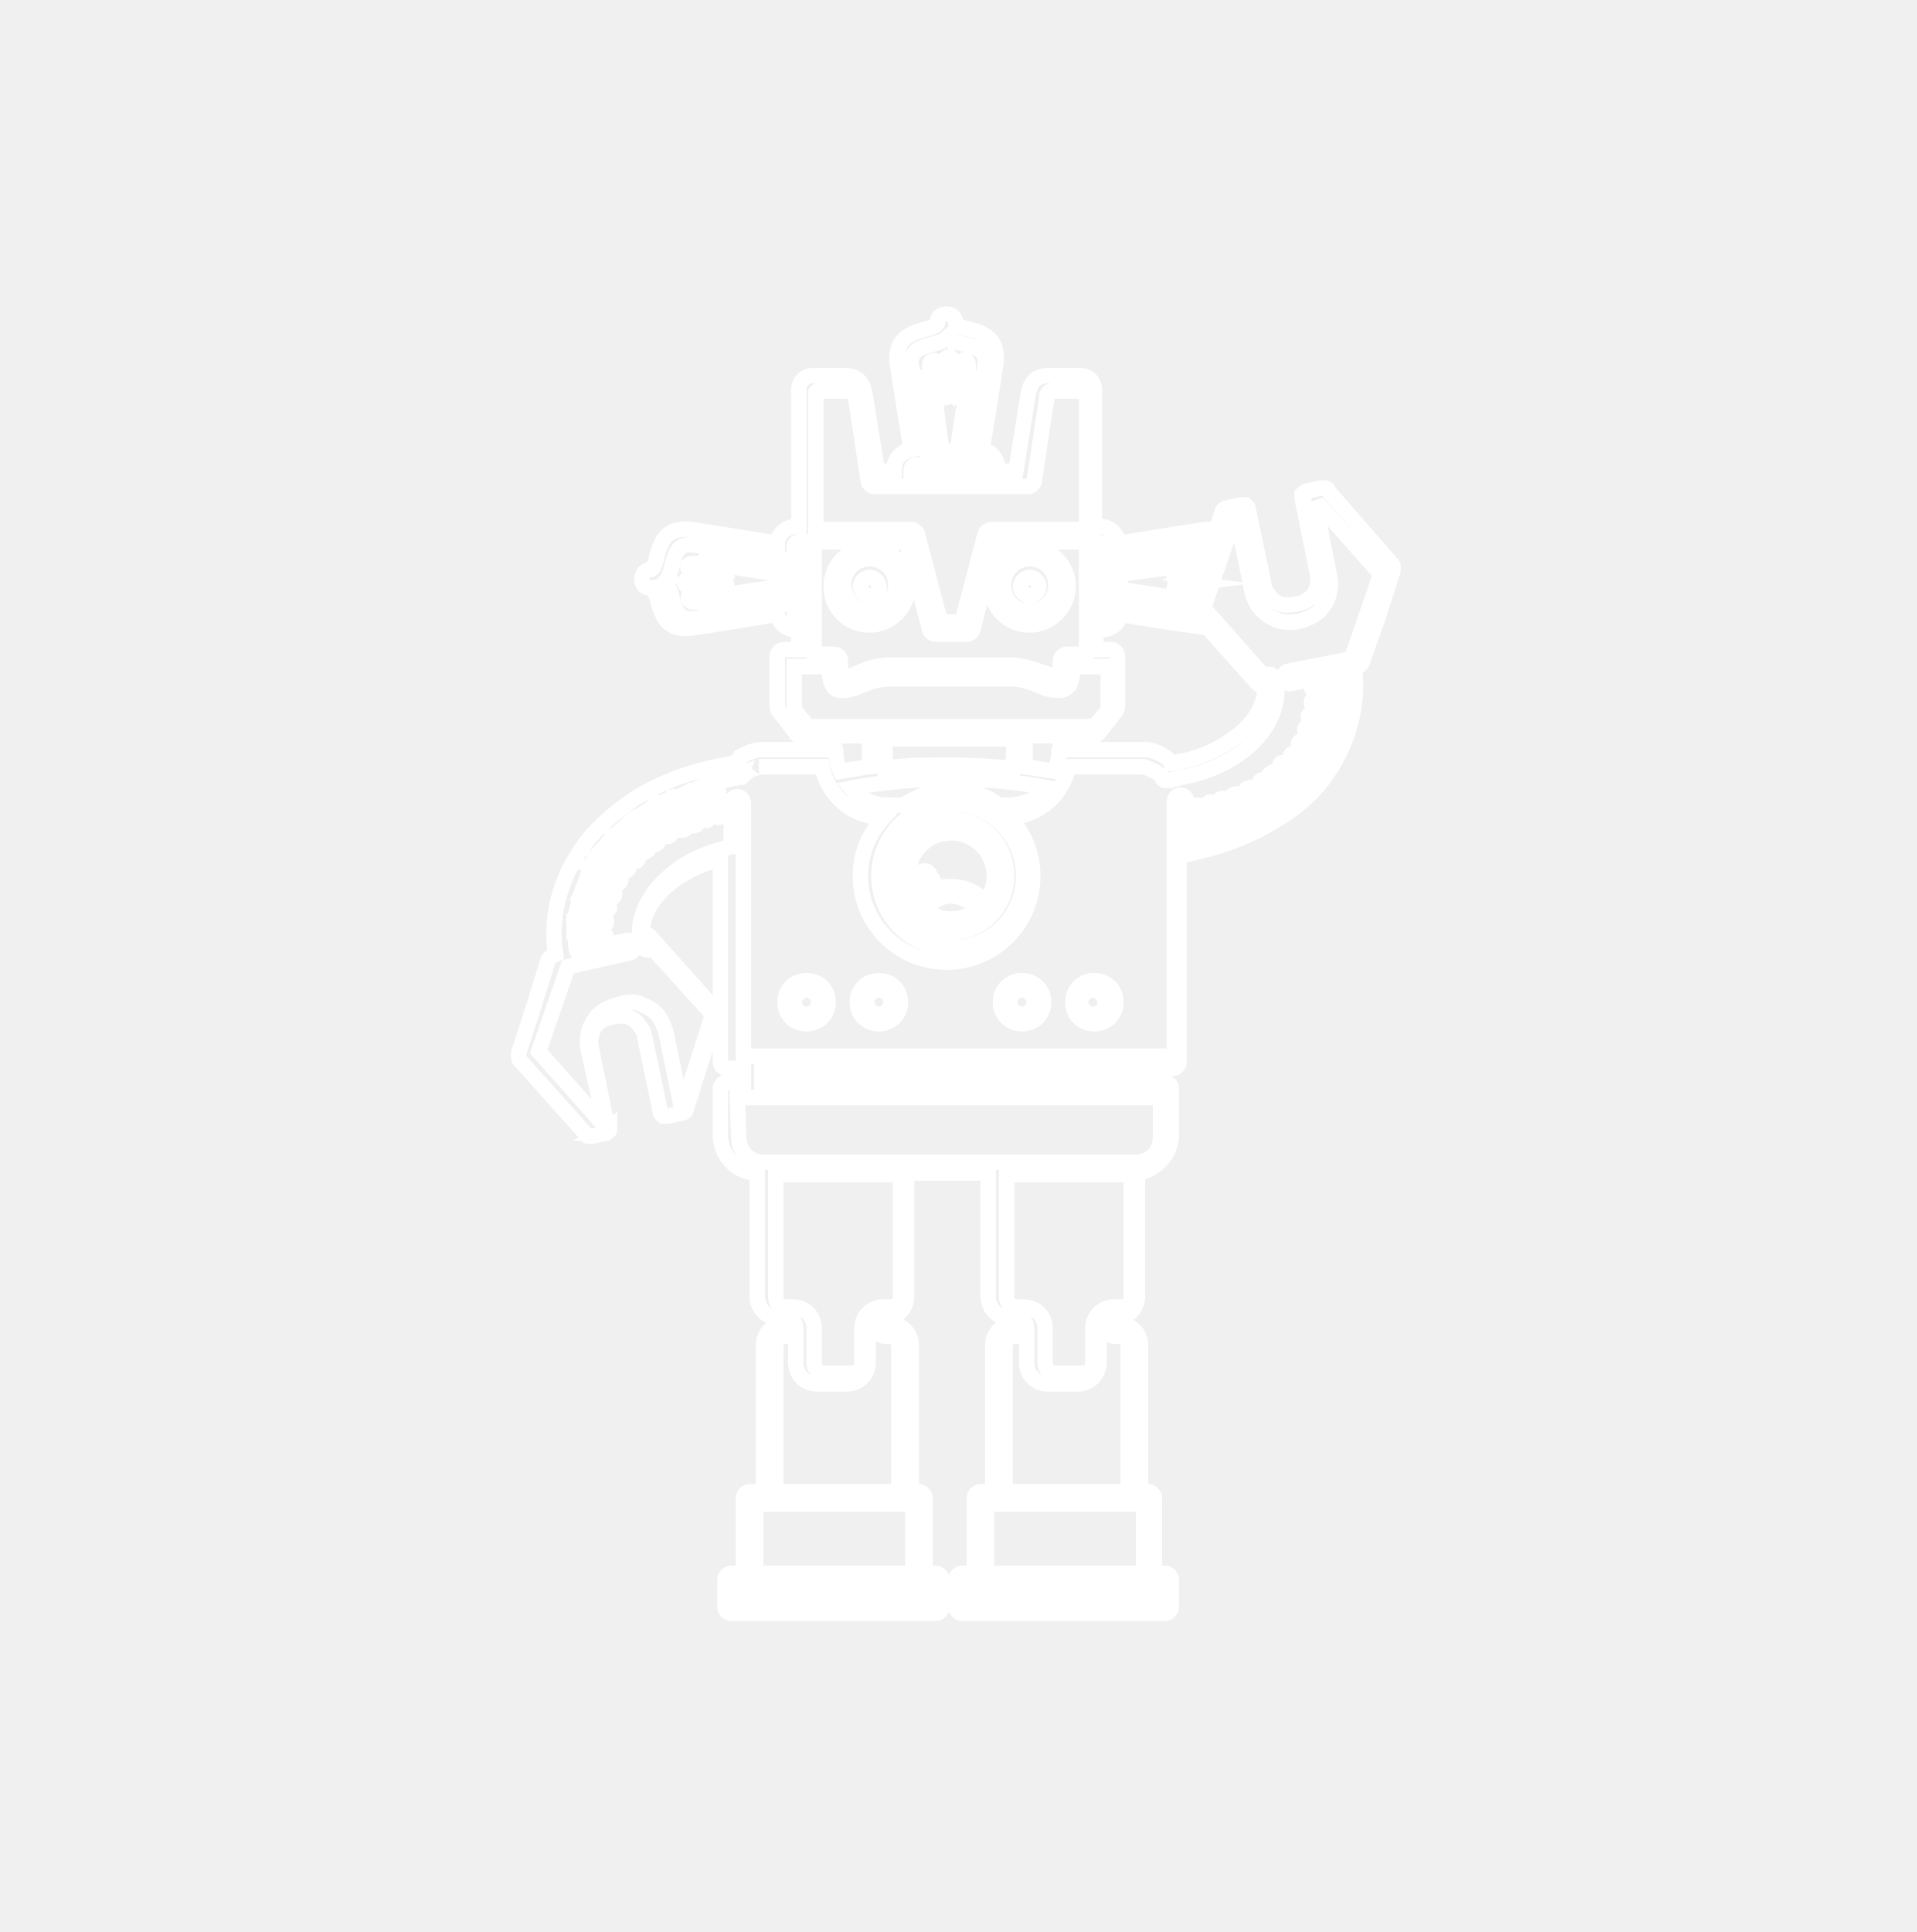
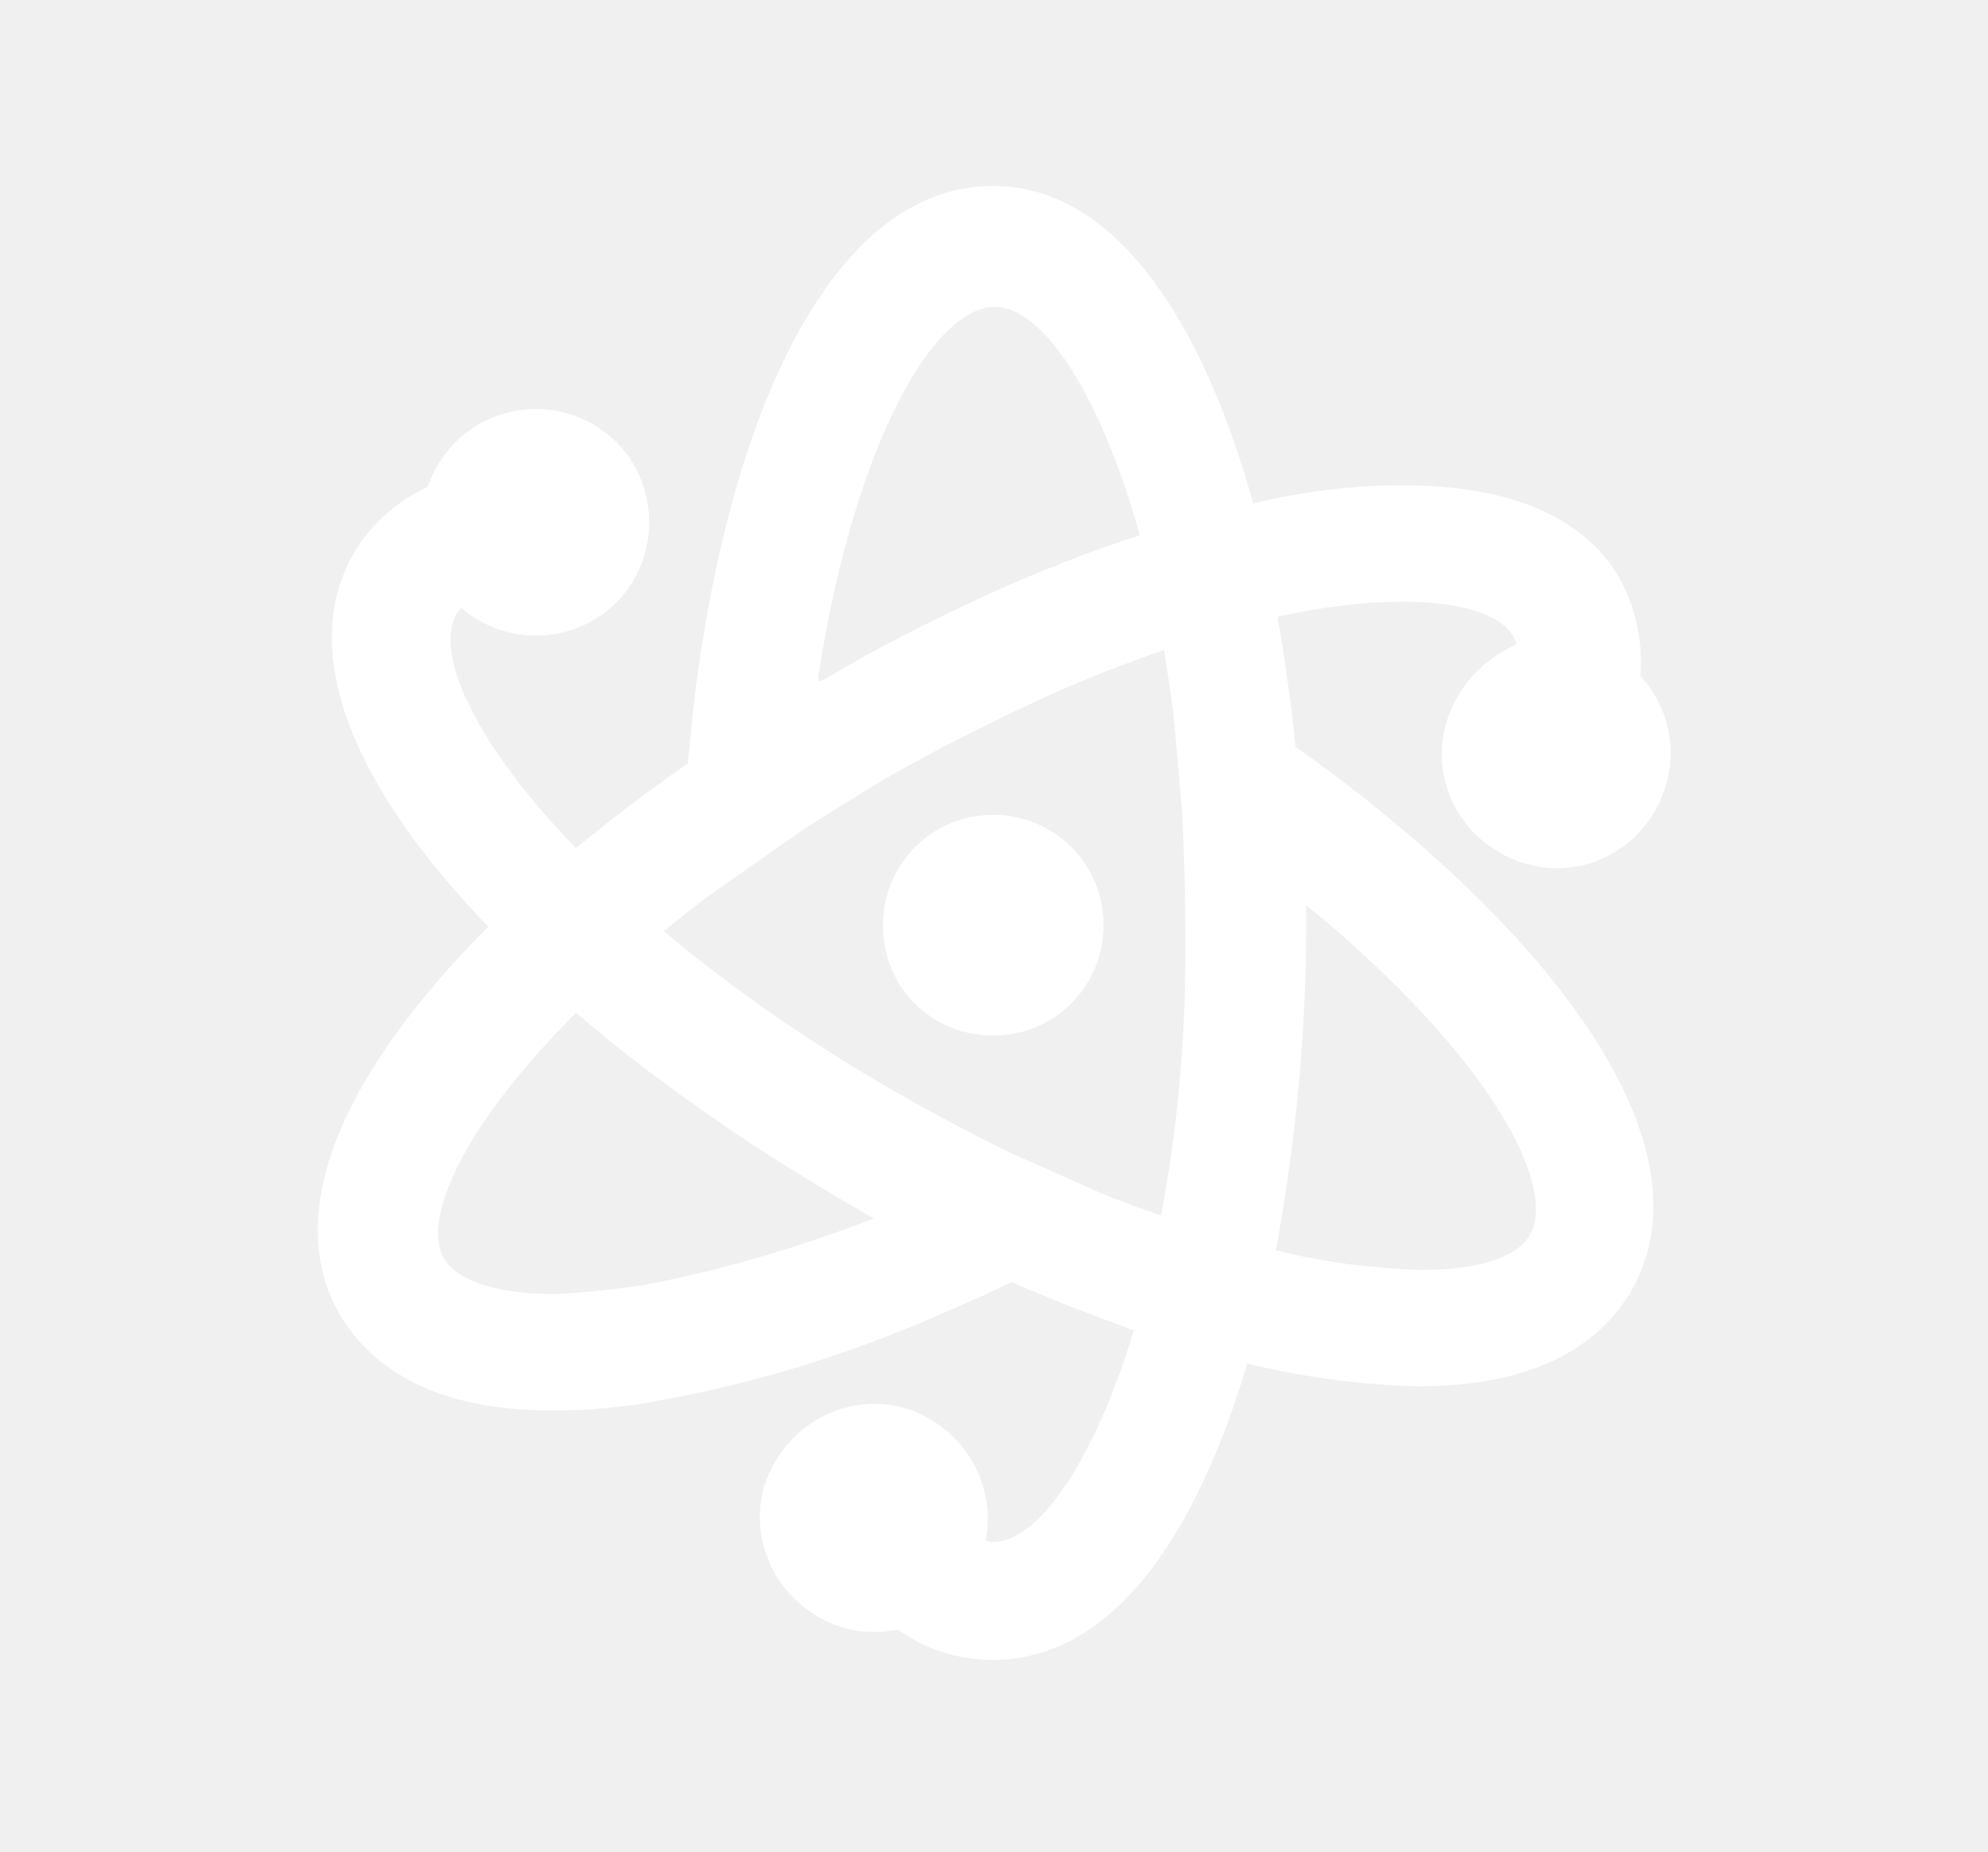
- <svg xmlns="http://www.w3.org/2000/svg" version="1.1" id="Layer_1" x="0px" y="0px" viewBox="-453.5 205.3 124.5 125.5" style="enable-background:new -453.5 205.3 124.5 125.5;" xml:space="preserve">
+ <svg xmlns="http://www.w3.org/2000/svg" version="1.1" id="Layer_1" x="0px" y="0px" viewBox="-443 207.3 131.5 122.5" style="enable-background:new -443 207.3 131.5 122.5;" xml:space="preserve">
  <style type="text/css">
- 	.st0{fill:none;stroke:#FFFFFF;stroke-miterlimit:10;}
+ 	.st0{fill:#FFFFFF;}
</style>
-   <path class="st0" d="M-404.7,255.3c-0.1,0-0.1,0.1-0.2,0.1c-0.1,0.1-0.2,0.2-0.3,0.3c-0.1,0.1-0.1,0.1-0.2,0.1c0,0-0.1,0-0.1,0  c-0.5,0.1-1,0.2-1.5,0.3c0,0.1,0.1,0.1,0.1,0.2l0.3,1.7c0,0.2,0,0.4-0.2,0.4c-0.2,0-0.3-0.1-0.3-0.3l-0.3-1.7c0-0.1,0-0.2,0-0.2  c-0.2,0.1-0.4,0.1-0.6,0.2c0,0,0,0.1,0.1,0.2l0.4,1.6c0.1,0.2,0,0.4-0.1,0.4c-0.2,0-0.3,0-0.3-0.3l-0.4-1.6c0-0.1,0-0.1,0-0.1  c-0.2,0.1-0.3,0.1-0.5,0.2c0,0,0,0.1,0.1,0.1l0.5,1.6c0.1,0.2,0,0.4-0.1,0.4c-0.2,0.1-0.3,0-0.3-0.3l-0.5-1.6c0,0,0-0.1,0-0.1  c-0.2,0.1-0.4,0.2-0.6,0.2c0,0,0,0.1,0,0.1l0.7,1.6c0.1,0.2,0.1,0.4-0.1,0.4c-0.2,0.1-0.3,0-0.4-0.2l-0.7-1.6c0,0,0-0.1,0-0.1  c-0.2,0.1-0.4,0.2-0.6,0.3c0,0,0,0,0,0.1l0.8,1.5c0.1,0.2,0.1,0.4,0,0.4c-0.2,0.1-0.3,0-0.4-0.2l-0.8-1.5c0,0,0,0,0-0.1  c-0.1,0.1-0.2,0.1-0.3,0.2c-0.1,0.1-0.2,0.1-0.3,0.2l0,0.1l1,1.4c0.1,0.2,0.1,0.3,0,0.4c-0.1,0.1-0.3,0-0.4-0.2l-1-1.4  c0,0,0,0,0-0.1c-0.2,0.1-0.3,0.2-0.5,0.4c0,0,0,0,0.1,0.1l1.1,1.3c0.2,0.2,0.2,0.3,0,0.4c-0.1,0.1-0.3,0.1-0.4-0.1l-1.1-1.3  c0,0,0,0,0-0.1c-0.2,0.1-0.3,0.3-0.5,0.4c0,0,0,0,0.1,0.1l1.2,1.2c0.2,0.2,0.2,0.3,0.1,0.4c-0.1,0.1-0.3,0.1-0.4-0.1l-1.2-1.2  c0,0,0,0-0.1-0.1c-0.2,0.2-0.3,0.4-0.5,0.6c0,0,0,0,0.1,0l1.4,1c0.2,0.1,0.2,0.3,0.1,0.4c-0.1,0.1-0.2,0.1-0.4,0l-1.4-1  c0,0,0,0-0.1,0l-0.1,0.1c-0.1,0.1-0.2,0.3-0.3,0.4l0.1,0l1.5,0.9c0.2,0.1,0.3,0.2,0.2,0.4c-0.1,0.1-0.2,0.2-0.4,0l-1.4-0.9l-0.1,0  c-0.1,0.2-0.2,0.4-0.3,0.7l0,0l1.6,0.7c0.2,0.1,0.3,0.2,0.2,0.4c-0.1,0.2-0.2,0.2-0.4,0.1l-1.6-0.7l0,0c-0.1,0.2-0.1,0.4-0.2,0.6  l1.6,0.5c0.2,0.1,0.3,0.2,0.3,0.3c-0.1,0.2-0.2,0.2-0.4,0.1l-1.6-0.5c-0.1,0.3-0.1,0.5-0.2,0.8l1.7,0.2c0.2,0,0.3,0.1,0.3,0.3  c0,0.2-0.2,0.2-0.4,0.2l-1.7-0.2c0,0.2,0,0.5,0,0.7l1.7,0c0.2,0,0.4,0.1,0.4,0.3c0,0.2-0.1,0.2-0.4,0.2l-1.6,0c0,0.2,0,0.5,0.1,0.7  l3.2-0.7c0.5-0.1,0.7,0.7,0.2,0.8l-4,0.9l-0.9,2.6l-1,2.9l3.9,4.4l0.3-0.1l-1-4.5c-0.1-0.5,0-1.1,0.2-1.5c0.2-0.4,0.5-0.8,0.9-1  c0.5-0.3,1.3-0.5,1.8-0.5c0.3,0,0.5,0.1,0.7,0.2c0.5,0.2,0.9,0.5,1.1,0.9c0.3,0.5,0.4,1,0.5,1.5l0.8,3.9l0.3-0.1l1.8-5.6l-3.9-4.3  l-0.3,0.1c-0.1,0-0.2,0-0.3-0.1c-0.1-0.1-0.2-0.1-0.2-0.3c-0.3-1.7,0.6-3.3,1.9-4.4c1-0.9,2.3-1.5,4-1.9v-2.8c0-0.6,0.8-0.6,0.8,0  l0,16.4h28l0-16.5c0-0.6,0.8-0.6,0.8,0v2.7c0.3,0,0.6-0.1,0.9-0.2c0-0.1-0.1-0.1-0.1-0.2l-0.3-1.7c0-0.2,0-0.4,0.2-0.4  c0.2,0,0.3,0.1,0.3,0.3l0.3,1.7c0,0.1,0,0.2,0,0.2c0.2-0.1,0.4-0.1,0.6-0.2c0,0,0-0.1-0.1-0.2l-0.4-1.6c-0.1-0.2,0-0.4,0.1-0.4  c0.2,0,0.3,0.1,0.3,0.3l0.4,1.6c0,0.1,0,0.1,0,0.2c0.2-0.1,0.3-0.1,0.5-0.2c0,0,0-0.1-0.1-0.1l-0.5-1.6c-0.1-0.2,0-0.4,0.1-0.4  c0.2-0.1,0.3,0,0.3,0.3l0.5,1.6c0,0,0,0.1,0,0.1c0.2-0.1,0.4-0.2,0.6-0.2c0,0,0-0.1,0-0.1l-0.6-1.6c-0.1-0.2-0.1-0.4,0.1-0.4  c0.2-0.1,0.3,0,0.4,0.2l0.6,1.6c0,0,0,0.1,0,0.1c0.2-0.1,0.4-0.2,0.6-0.3c0,0,0,0,0-0.1l-0.8-1.5c-0.1-0.2-0.1-0.4,0.1-0.4  c0.1-0.1,0.3,0,0.4,0.2l0.8,1.5c0,0,0,0,0,0.1c0.1-0.1,0.2-0.1,0.3-0.2c0.1-0.1,0.2-0.1,0.3-0.2l0-0.1l-1-1.4  c-0.1-0.2-0.1-0.3,0-0.4c0.1-0.1,0.3,0,0.4,0.2l1,1.4c0,0,0,0,0,0.1c0.2-0.1,0.3-0.2,0.5-0.4c0,0,0,0-0.1-0.1l-1.1-1.3  c-0.2-0.2-0.2-0.3,0-0.4c0.1-0.1,0.3-0.1,0.4,0.1l1.1,1.3c0,0,0,0,0,0.1c0.2-0.1,0.3-0.3,0.5-0.4c0,0,0,0-0.1-0.1l-1.2-1.2  c-0.2-0.2-0.2-0.3-0.1-0.4c0.1-0.1,0.3-0.1,0.4,0.1l1.2,1.2c0,0,0,0,0.1,0.1c0.2-0.2,0.3-0.4,0.5-0.6c0,0,0,0-0.1,0l-1.3-1  c-0.2-0.1-0.2-0.3-0.1-0.4c0.1-0.1,0.2-0.1,0.4,0l1.3,1c0,0,0,0,0.1,0l0.1-0.1c0.1-0.1,0.2-0.3,0.3-0.4l-0.1,0l-1.4-0.9  c-0.2-0.1-0.3-0.3-0.2-0.4c0.1-0.1,0.2-0.1,0.4,0l1.4,0.9l0,0c0.1-0.2,0.2-0.4,0.3-0.7l0,0l-1.5-0.7c-0.2-0.1-0.3-0.2-0.2-0.4  c0.1-0.2,0.2-0.2,0.4-0.1l1.5,0.7l0,0c0.1-0.2,0.2-0.4,0.2-0.6l-1.6-0.5c-0.2-0.1-0.3-0.2-0.3-0.3c0.1-0.2,0.2-0.2,0.4-0.1l1.6,0.5  c0.1-0.3,0.1-0.5,0.2-0.8l-1.7-0.2c-0.2,0-0.3-0.1-0.3-0.3c0-0.2,0.2-0.2,0.4-0.2l1.6,0.2c0-0.2,0-0.5,0-0.7l-1.6,0  c-0.2,0-0.4-0.1-0.4-0.3c0-0.2,0.1-0.2,0.4-0.2l1.6,0c0-0.2,0-0.5-0.1-0.7l-3.2,0.7c-0.5,0.1-0.7-0.7-0.2-0.8l4.1-0.8l0.9-2.6l1-2.9  l-3.9-4.4l-0.3,0.1l0.9,4.5c0.1,0.5,0,1.1-0.2,1.5c-0.2,0.4-0.5,0.8-0.9,1c-0.5,0.3-1.3,0.5-1.8,0.4c-0.3,0-0.5-0.1-0.7-0.2  c-0.5-0.2-0.8-0.5-1.1-0.9c-0.3-0.5-0.4-1-0.5-1.6l-0.8-3.9l-0.3,0.1l-1.9,5.6l3.9,4.4l0.3-0.1c0.1,0,0.2,0,0.3,0.1  c0.1,0.1,0.2,0.2,0.2,0.3c0.3,1.7-0.6,3.3-1.9,4.4c-1.1,0.9-2.5,1.6-4.3,1.9l-0.3,0.1c-0.1,0-0.3,0-0.4,0.1c-0.1,0-0.2,0-0.3,0  c-0.1,0-0.2-0.1-0.2-0.2c-0.1-0.2-0.3-0.3-0.5-0.4c-0.2-0.1-0.4-0.2-0.7-0.3l-4.9,0c-0.3,1.8-1.9,3.2-3.8,3.3c0.9,1,1.5,2.3,1.5,3.8  c0,3.1-2.5,5.6-5.6,5.6c-3.1,0-5.6-2.5-5.6-5.6c0-1.5,0.6-2.8,1.5-3.8c-2,0-3.6-1.4-4-3.3l-4.1,0  C-404.1,255.1-404.4,255.2-404.7,255.3z M-368.6,237.7c0.1-0.1,0.2-0.2,0.3-0.2C-368.4,237.5-368.5,237.6-368.6,237.7z   M-414.1,278.9l-0.9,0.2c-0.1,0-0.2,0-0.3,0c-0.1,0-0.2-0.1-0.2-0.2l-4.2-4.7c-0.1-0.1-0.1-0.1-0.1-0.2c0-0.1,0-0.2,0-0.3l1-3.1  l0.9-2.9c0-0.1,0.1-0.2,0.3-0.3l0.2-0.1c-0.4-2.4,0.3-4.9,1.7-6.9c0.9-1.3,2.1-2.3,3.4-3.2c1.9-1.2,4.2-2,6.5-2.3  c0.1-0.1,0.2-0.2,0.3-0.3c0.1-0.1,0.2-0.1,0.2-0.2c0.4-0.2,0.8-0.4,1.3-0.4l4,0c0.1-0.4,0.8-0.4,0.8,0.1c0,0.5,0.1,0.9,0.3,1.3  c0.6-0.1,1.3-0.2,1.9-0.3v-2l-4.5,0c-0.2,0-0.3-0.1-0.3-0.2l-1.1-1.4c-0.1-0.1-0.1-0.2-0.1-0.3v-3.3c0-0.2,0.2-0.4,0.4-0.4h1v-1.3  l-0.2,0c-0.6,0-1.1-0.4-1.2-1c-1.1,0.2-4.2,0.7-5.6,0.9c-2.4,0.3-1.9-2.3-2.6-2.6c-0.4,0-0.6-0.2-0.6-0.6c0-0.4,0.3-0.6,0.6-0.6  c0.6-0.3,0.1-2.9,2.6-2.6c1.4,0.2,4.5,0.7,5.6,0.9c0-0.6,0.6-1.1,1.2-1.1h0.2l0-8.9c0-0.5,0.4-0.9,0.9-0.9h2.1  c0.9,0,1.2,0.6,1.3,1.2l0.8,5h1.1v-0.2c0-0.6,0.5-1.1,1.1-1.2c-0.2-1.1-0.7-4.2-0.9-5.6c-0.3-2.4,2.3-2,2.6-2.6  c0-0.4,0.2-0.6,0.6-0.6c0.4,0,0.6,0.3,0.6,0.6c0.3,0.6,2.9,0.1,2.6,2.6c-0.2,1.4-0.7,4.5-0.9,5.6c0.6,0.1,1,0.6,1,1.2l0,0.2h1.2  l0.8-5c0.1-0.5,0.3-1.2,1.3-1.2h2.1c0.5,0,0.9,0.4,0.9,0.9l0,8.9h0.4c0.6,0,1.1,0.5,1.2,1.1c1.1-0.2,4.2-0.7,5.6-0.9  c0.1,0,0.2,0,0.3,0l-0.3,0.9c-1.5,0.2-4.6,0.7-5.6,0.9v0.5c1.6-0.3,3.6-0.6,4.6-0.7c0.2,0,0.3,0.1,0.3,0.2v0.2h0.4l-0.2,0.7  l-0.2,0.1l0.2,0l-0.6,1.9c0,0,0,0.1,0,0.1c-1.1-0.2-2.8-0.4-4.3-0.7v0.5c0.7,0.1,2.7,0.4,4.3,0.7c0.1,0.1,0.1,0.3,0.2,0.4l0.5,0.6  c-1.5-0.2-4.1-0.6-5.1-0.8c-0.1,0.6-0.6,1-1.2,1l-0.4,0l0,1.3h1c0.2,0,0.4,0.2,0.4,0.4v3.3c0,0.1-0.1,0.2-0.1,0.3l-1.1,1.4  c0,0-0.2,0.2-0.3,0.2h-4.5v2c0.7,0.1,1.3,0.2,1.9,0.3c0.2-0.4,0.3-0.9,0.3-1.3c0-0.5,0.7-0.6,0.8-0.1c2.9,0,4.9,0,4.9,0l0.1,0  c0.4,0.1,0.7,0.2,1,0.4c0.2,0.1,0.4,0.3,0.5,0.5l0.1,0l0.3-0.1c1.7-0.3,3-1,4-1.8c1-0.8,1.7-1.9,1.7-3.2l-0.1,0  c-0.1,0-0.3,0-0.4-0.1l-4.2-4.7c-0.1-0.1-0.1-0.1-0.1-0.2c0-0.1,0-0.2,0-0.3l2-5.9c0-0.1,0.1-0.3,0.3-0.3l0.9-0.2c0.1,0,0.2,0,0.3,0  c0.1,0.1,0.2,0.1,0.2,0.3l0.9,4.3c0.1,0.4,0.1,0.9,0.4,1.2c0.2,0.3,0.4,0.5,0.7,0.6c0.2,0.1,0.3,0.1,0.5,0.1c0.4,0,1-0.1,1.3-0.3  c0.3-0.2,0.5-0.4,0.6-0.7c0.1-0.3,0.2-0.7,0.1-1l-1-4.9c0-0.1,0-0.2,0-0.3c0.1-0.1,0.1-0.1,0.3-0.2l0.9-0.2c0.1,0,0.2,0,0.3,0  c0.1,0,0.2,0.1,0.2,0.2l4.1,4.7c0.1,0.1,0.1,0.1,0.1,0.2c0,0.1,0,0.2,0,0.3l-1,3.1l-1,2.8c0,0.1-0.1,0.2-0.3,0.3l-0.2,0.1  c0.3,2.4-0.4,4.9-1.8,6.9c-0.9,1.3-2.1,2.3-3.5,3.1c-1.8,1.1-3.9,1.8-6.1,2.2l0,13.4c0,0.2-0.2,0.4-0.4,0.4h-1.4v0.9h0.9  c0.2,0,0.4,0.2,0.4,0.4v3c0,1.3-1,2.3-2.2,2.5v8c0,0.8-0.6,1.4-1.4,1.4h-0.5c-0.3,0-0.6,0.3-0.6,0.6v2.3c0,0.8-0.6,1.4-1.4,1.4h-1.9  c-0.8,0-1.4-0.6-1.4-1.4v-2.3c0-0.3-0.3-0.6-0.6-0.6h-0.5c-0.8,0-1.4-0.6-1.4-1.4l0-8h-5.3v8c0,0.8-0.6,1.4-1.4,1.4h-0.5  c-0.3,0-0.6,0.3-0.6,0.6v2.3c0,0.8-0.6,1.4-1.4,1.4h-1.9c-0.8,0-1.4-0.6-1.4-1.4v-2.3c0-0.3-0.3-0.6-0.6-0.6h-0.5  c-0.8,0-1.4-0.6-1.4-1.4l0-8c-1.3,0-2.4-1.1-2.4-2.5v-3c0-0.2,0.2-0.4,0.4-0.4h1.1v-0.9h-1.1c-0.2,0-0.4-0.2-0.4-0.4l0-13.2  c-1.5,0.4-2.6,1-3.4,1.7c-1,0.8-1.7,2-1.7,3.2l0.1,0c0.1,0,0.3,0,0.4,0.1l4.2,4.7c0.1,0.1,0.1,0.1,0.1,0.2c0,0.1,0,0.2,0,0.3l-1.9,6  c0,0.1-0.1,0.3-0.3,0.3l-0.9,0.2c-0.1,0-0.2,0-0.3,0c-0.1-0.1-0.2-0.1-0.2-0.3l-0.9-4.3c-0.1-0.4-0.1-0.9-0.4-1.2  c-0.2-0.3-0.4-0.5-0.7-0.6c-0.2-0.1-0.3-0.1-0.5-0.1c-0.4,0-1,0.1-1.3,0.3c-0.3,0.2-0.5,0.4-0.6,0.7c-0.1,0.3-0.2,0.7-0.1,1l1,4.9  c0,0.1,0,0.2,0,0.3C-413.9,278.8-414,278.8-414.1,278.9z M-413.9,278.7c-0.1,0.1-0.2,0.2-0.3,0.2  C-414,278.8-413.9,278.8-413.9,278.7z M-404,274.9v0.9h2.4v-0.9H-404z M-400.8,274.9v0.9h2.4v-0.9H-400.8z M-397.6,274.9v0.9h2.4  v-0.9H-397.6z M-394.4,274.9v0.9h2.4v-0.9H-394.4z M-391.2,274.9v0.9h2.4v-0.9H-391.2z M-388,274.9v0.9h2.3v-0.9H-388z   M-384.8,274.9v0.9h2.4v-0.9H-384.8z M-381.6,274.9v0.9h2.3v-0.9H-381.6z M-388.1,281.6l0,8c0,0.3,0.3,0.6,0.6,0.6l0.5,0  c0.8,0,1.4,0.6,1.4,1.4v2.3c0,0.3,0.3,0.6,0.6,0.6h1.9c0.3,0,0.6-0.3,0.6-0.6v-2.3c0-0.8,0.6-1.4,1.4-1.4l0.5,0  c0.3,0,0.6-0.3,0.6-0.6v-8C-380.2,281.6-388.1,281.6-388.1,281.6z M-403.1,281.6l0,8c0,0.3,0.3,0.6,0.6,0.6l0.5,0  c0.8,0,1.4,0.6,1.4,1.4v2.3c0,0.3,0.3,0.6,0.6,0.6h1.9c0.3,0,0.6-0.3,0.6-0.6v-2.3c0-0.8,0.6-1.4,1.4-1.4l0.5,0  c0.3,0,0.6-0.3,0.6-0.6v-8C-395.1,281.6-403.1,281.6-403.1,281.6z M-405.5,279.2c0,0.9,0.7,1.6,1.6,1.6h24.2c0.9,0,1.6-0.7,1.6-1.6  v-2.6h-27.5L-405.5,279.2C-405.5,279.2-405.5,279.2-405.5,279.2z M-385.3,256.5c-2-0.4-4.1-0.6-6.4-0.6c-2.3,0-4.5,0.2-6.5,0.6  c0.6,0.7,1.4,1.1,2.4,1.1h1c0.9-0.6,2-1,3.1-1c1.2,0,2.3,0.4,3.1,1h0.8C-386.8,257.5-385.9,257.1-385.3,256.5z M-387,262.2  c0-2.6-2.1-4.7-4.7-4.7c-2.6,0-4.7,2.1-4.7,4.7c0,2.6,2.1,4.7,4.7,4.7C-389.1,266.9-387,264.8-387,262.2z M-389.3,236l0-0.2  c0-0.2-0.2-0.3-0.3-0.3h-4.4c-0.2,0-0.3,0.2-0.3,0.3v0.2H-389.3z M-393.3,234.6h0.5c-0.3-1.6-0.6-3.6-0.7-4.6c0-0.2,0.1-0.3,0.2-0.3  h0.2V229c0-0.3,0.4-0.4,0.5-0.1l0.3,0.9l0.2-1.1c0.1-0.3,0.4-0.3,0.5,0l0.2,1.1l0.3-0.9c0.1-0.3,0.5-0.3,0.5,0.1v0.8h0.2  c0.2,0,0.3,0.1,0.2,0.3c-0.2,1-0.5,3-0.7,4.6h0.5c0.2-1,0.7-4.3,0.9-5.7c0.2-1.5-1.7-1.1-2.4-1.8c-0.7,0.7-2.5,0.3-2.4,1.8  C-394,230.3-393.5,233.6-393.3,234.6z M-392.3,234.6h1c0.2-1.5,0.5-3.3,0.7-4.4h-0.2c0,0-0.1,0-0.1,0l-0.2,0.7  c-0.1,0.3-0.4,0.3-0.5,0l-0.1-0.8l-0.1,0.8c-0.1,0.3-0.4,0.3-0.5,0l-0.2-0.7c0,0-0.1,0-0.1,0h-0.2  C-392.8,231.3-392.5,233.1-392.3,234.6z M-380.7,242.6v1c1.5,0.2,3.3,0.5,4.4,0.7v-0.2c0,0,0-0.1,0-0.1l-0.7-0.2  c-0.3-0.1-0.3-0.4,0-0.5l0.8-0.1l-0.8-0.1c-0.3-0.1-0.3-0.4,0-0.5l0.7-0.2c0,0,0-0.1,0-0.1v-0.2  C-377.4,242.1-379.1,242.4-380.7,242.6z M-402.8,242.6c-1.5-0.2-3.3-0.5-4.4-0.7v0.2c0,0,0,0.1,0,0.1l0.7,0.2c0.3,0.1,0.3,0.4,0,0.5  l-0.8,0.1l0.8,0.1c0.3,0.1,0.3,0.4,0,0.5l-0.7,0.2c0,0,0,0.1,0,0.1v0.2c1.1-0.2,2.9-0.5,4.4-0.7V242.6z M-402.8,241.6  c-1-0.2-4.3-0.7-5.7-0.9c-1.5-0.2-1.1,1.7-1.8,2.4c0.7,0.7,0.3,2.5,1.8,2.4c1.4-0.2,4.7-0.7,5.7-0.9v-0.5c-1.6,0.3-3.6,0.6-4.6,0.7  c-0.2,0-0.3-0.1-0.3-0.2v-0.2h-0.8c-0.3,0-0.4-0.4-0.1-0.5l0.9-0.3l-1.1-0.2c-0.3-0.1-0.3-0.4,0-0.5l1.1-0.2l-0.9-0.3  c-0.3-0.1-0.3-0.5,0.1-0.5h0.8v-0.2c0-0.2,0.1-0.3,0.3-0.2c1,0.2,3,0.5,4.6,0.7V241.6z M-395.7,249.4c-0.5,0-1,0.1-1.5,0.3  c-0.5,0.2-1.4,0.6-1.9,0.4l0,0c-0.2-0.1-0.3-0.2-0.4-0.5c-0.1-0.2-0.1-0.5-0.1-0.8v-0.2h-2.3v2.8l0.9,1.1h18.6l0.9-1.1v-2.8h-2.3  v0.2c0,0.4-0.1,0.7-0.2,1l0,0c-0.1,0.1-0.2,0.2-0.4,0.3c-0.4,0.1-0.9,0-1.2-0.1c-0.7-0.3-1.4-0.6-2.2-0.6L-395.7,249.4L-395.7,249.4  z M-382.2,240.5l0,5.1l0.4,0c0.2,0,0.3-0.2,0.3-0.3v-4.4c0-0.2-0.2-0.3-0.3-0.3L-382.2,240.5L-382.2,240.5z M-401.4,245.6l0-5.1  h-0.2c-0.2,0-0.3,0.2-0.3,0.3v4.4c0,0.2,0.2,0.3,0.3,0.3L-401.4,245.6z M-400.6,240.5l0,7.3h1.3c0.2,0,0.4,0.2,0.4,0.4v0.6  c0,0.1,0,0.4,0.1,0.5c0.1,0.1,1.1-0.3,1.3-0.4c0.5-0.2,1.1-0.4,1.8-0.4h7.8c0.9,0,1.6,0.3,2.5,0.6c0.1,0,0.6,0.2,0.7,0.2  c0,0,0.1-0.2,0.1-0.5v-0.6c0-0.2,0.2-0.4,0.4-0.4h1.3l0-7.3h-5.9l-1.5,5.7c0,0.1-0.2,0.3-0.4,0.3h-2c-0.2,0-0.4-0.2-0.4-0.3  l-1.5-5.7H-400.6z M-396.7,236.9c-0.2,0-0.4-0.2-0.4-0.4l-0.8-5.3c-0.1-0.4-0.1-0.5-0.4-0.5h-2.1c0,0-0.1,0-0.1,0.1l0,8.9h6.2  c0.2,0,0.4,0.2,0.4,0.3l1.5,5.7h1.4l1.5-5.7c0-0.1,0.2-0.3,0.4-0.3h6.2l0-8.9c0,0,0-0.1-0.1-0.1h-2.1c-0.3,0-0.4,0.1-0.4,0.5  l-0.8,5.3c0,0.2-0.2,0.4-0.4,0.4H-396.7z M-387.6,253.3h-1.2l-6.1,0h-1.1v1.9c1.3-0.2,2.8-0.2,4.2-0.2c1.4,0,2.8,0.1,4.1,0.2  L-387.6,253.3L-387.6,253.3z M-388.9,262.2c0-1.6-1.3-2.8-2.8-2.8c-1.6,0-2.8,1.3-2.8,2.8c0,0.6,0.2,1.2,0.5,1.7  c0.2-0.2,0.4-0.4,0.7-0.6l-0.5-0.8c-0.3-0.5,0.5-0.9,0.7-0.4l0.5,0.9c0.3-0.1,0.6-0.1,0.9-0.1c0.9,0,1.8,0.4,2.3,1.1  C-389.1,263.3-388.9,262.8-388.9,262.2z M-393.4,264.4c0.5,0.4,1.1,0.6,1.7,0.6c0.6,0,1.2-0.2,1.7-0.6c-0.4-0.5-1-0.9-1.7-0.9  C-392.4,263.5-393,263.9-393.4,264.4z M-388.1,262.2c0,2-1.6,3.7-3.7,3.7c-2,0-3.7-1.6-3.7-3.7c0-2,1.6-3.7,3.7-3.7  C-389.7,258.5-388.1,260.1-388.1,262.2z M-381,270.4c0,0.8-0.6,1.4-1.4,1.4c-0.8,0-1.4-0.6-1.4-1.4c0-0.8,0.6-1.4,1.4-1.4  S-381,269.6-381,270.4z M-381.7,270.4c0-0.4-0.4-0.8-0.8-0.8c-0.4,0-0.8,0.4-0.8,0.8c0,0.4,0.4,0.8,0.8,0.8  C-382,271.2-381.7,270.8-381.7,270.4z M-400.3,270.4c0-0.4-0.4-0.8-0.8-0.8s-0.8,0.4-0.8,0.8c0,0.4,0.4,0.8,0.8,0.8  S-400.3,270.8-400.3,270.4z M-399.7,270.4c0,0.8-0.6,1.4-1.4,1.4s-1.4-0.6-1.4-1.4c0-0.8,0.6-1.4,1.4-1.4  C-400.3,269-399.7,269.6-399.7,270.4z M-395.6,270.4c0-0.4-0.4-0.8-0.8-0.8s-0.8,0.4-0.8,0.8c0,0.4,0.4,0.8,0.8,0.8  S-395.6,270.8-395.6,270.4z M-395,270.4c0,0.8-0.6,1.4-1.4,1.4s-1.4-0.6-1.4-1.4c0-0.8,0.6-1.4,1.4-1.4  C-395.6,269-395,269.6-395,270.4z M-386.3,270.4c0-0.4-0.4-0.8-0.8-0.8c-0.4,0-0.8,0.4-0.8,0.8c0,0.4,0.4,0.8,0.8,0.8  C-386.7,271.2-386.3,270.8-386.3,270.4z M-385.7,270.4c0,0.8-0.6,1.4-1.4,1.4s-1.4-0.6-1.4-1.4c0-0.8,0.6-1.4,1.4-1.4  C-386.3,269-385.7,269.6-385.7,270.4z M-397,245c0.9,0,1.7-0.7,1.7-1.7c0-0.9-0.7-1.7-1.7-1.7c-0.9,0-1.7,0.7-1.7,1.7  C-398.6,244.3-397.9,245-397,245z M-397,245.9c-1.4,0-2.5-1.1-2.5-2.5c0-1.4,1.1-2.5,2.5-2.5c1.4,0,2.5,1.1,2.5,2.5  C-394.5,244.7-395.6,245.9-397,245.9z M-397,244c-0.3,0-0.6-0.3-0.6-0.6c0-0.3,0.3-0.6,0.6-0.6c0.3,0,0.6,0.3,0.6,0.6  C-396.3,243.7-396.6,244-397,244z M-386.6,245.9c-1.4,0-2.5-1.1-2.5-2.5c0-1.4,1.1-2.5,2.5-2.5s2.5,1.1,2.5,2.5  C-384.1,244.7-385.2,245.9-386.6,245.9z M-386.6,245c0.9,0,1.7-0.7,1.7-1.7c0-0.9-0.7-1.7-1.7-1.7c-0.9,0-1.7,0.7-1.7,1.7  C-388.3,244.3-387.6,245-386.6,245z M-386.6,244c-0.3,0-0.6-0.3-0.6-0.6c0-0.3,0.3-0.6,0.6-0.6c0.3,0,0.6,0.3,0.6,0.6  C-386,243.7-386.3,244-386.6,244z M-389.4,307.5h10.2v-4.5h-10.2L-389.4,307.5L-389.4,307.5z M-378.8,308.4h-11.1h0h-0.7v1h12.5v-1  H-378.8z M-389,302.2v-9.5c0-0.8,0.6-1.4,1.4-1.4h0.2c0.6,0,0.6,0.8,0,0.8h-0.2c-0.3,0-0.6,0.3-0.6,0.6v9.5h8l0-9.5  c0-0.3-0.3-0.6-0.6-0.6h-0.3c-0.6,0-0.6-0.8,0-0.8h0.3c0.8,0,1.4,0.6,1.4,1.4l0,9.5h0.5c0.2,0,0.4,0.2,0.4,0.4v4.9h0.7  c0.2,0,0.4,0.2,0.4,0.4v1.8c0,0.2-0.2,0.4-0.4,0.4H-391c-0.2,0-0.4-0.2-0.4-0.4v-1.8c0-0.2,0.2-0.4,0.4-0.4h0.8v-4.9  c0-0.2,0.2-0.4,0.4-0.4L-389,302.2L-389,302.2z M-404.4,307.5h10.2v-4.5h-10.2V307.5L-404.4,307.5z M-393.7,308.4h-11.1h0h-0.7v1  h12.5v-1H-393.7z M-403.9,302.2v-9.5c0-0.8,0.6-1.4,1.4-1.4h0.2c0.6,0,0.6,0.8,0,0.8h-0.2c-0.3,0-0.6,0.3-0.6,0.6v9.5h8l0-9.5  c0-0.3-0.3-0.6-0.6-0.6h-0.3c-0.6,0-0.6-0.8,0-0.8h0.3c0.8,0,1.4,0.6,1.4,1.4l0,9.5h0.5c0.2,0,0.4,0.2,0.4,0.4v4.9h0.7  c0.2,0,0.4,0.2,0.4,0.4v1.8c0,0.2-0.2,0.4-0.4,0.4H-406c-0.2,0-0.4-0.2-0.4-0.4v-1.8c0-0.2,0.2-0.4,0.4-0.4h0.8v-4.9  c0-0.2,0.2-0.4,0.4-0.4L-403.9,302.2L-403.9,302.2z" />
+   <path class="st0" d="M-346.6,253.4c-2.1,3.6-0.9,8.2,2.8,10.3c3.6,2.1,8.2,0.9,10.3-2.8c1.6-2.9,1.3-6.4-1-8.9  c0.2-2.2-0.3-4.5-1.4-6.5c-2.4-4.1-7.4-6.1-14.3-6.1c-3.3,0-6.6,0.4-9.9,1.2c-3.4-12.2-9.2-21-17.2-21c-10.4,0-17,14.3-19.5,31.9  c-0.3,2.1-0.5,4.2-0.7,6.3c-2.6,1.8-5.1,3.7-7.4,5.6c-6.7-6.9-9.4-12.9-7.9-15.5c0.1-0.1,0.2-0.3,0.3-0.4c3.1,2.7,7.9,2.4,10.6-0.7  c2.7-3.1,2.4-7.9-0.7-10.6c-3.1-2.7-7.9-2.4-10.6,0.7c-0.7,0.8-1.2,1.7-1.5,2.6c-2,0.9-3.8,2.5-4.9,4.4c-3.9,6.8,0.4,15.9,8.9,24.7  c-9.1,9.1-13.9,18.6-9.8,25.7c1.8,3,5.6,6.3,14,6.3c2.5,0,4.9-0.2,7.3-0.7c6.7-1.2,13.2-3.3,19.4-6.1c1.2-0.5,2.5-1.1,3.7-1.7  c2.7,1.2,5.4,2.2,8.1,3.2c-2.7,8.9-6.4,14-9.3,14c-0.2,0-0.3,0-0.5-0.1c0.8-4.1-1.9-8-5.9-8.9c-4.1-0.8-8,1.9-8.9,5.9  c-0.8,4.1,1.9,8,5.9,8.9c1,0.2,2.1,0.2,3.1,0c1.8,1.3,4,2,6.3,2c7.8,0,13.4-8.1,16.8-19.6c3.7,0.9,7.5,1.4,11.3,1.5l0,0  c6.5,0,11.5-1.9,14.1-6.3c5.1-8.9-3.7-21.5-17.4-32.4c-1.5-1.2-3.1-2.4-4.8-3.6c-0.3-2.9-0.7-5.8-1.2-8.6c2.7-0.6,5.5-1,8.3-1  c4,0,6.5,0.9,7.3,2.3c0.1,0.2,0.2,0.3,0.2,0.5C-344.3,250.7-345.7,251.8-346.6,253.4z M-388.8,251.6c2.4-15.1,7.6-24,11.6-24  c3.1,0,6.9,5.5,9.6,15.1c-3.4,1.1-6.7,2.4-10,3.9c-3.7,1.7-7.3,3.5-10.8,5.6l-0.4,0.2C-388.9,252.1-388.9,251.9-388.8,251.6z   M-400.4,292.3c-2,0.3-3.9,0.5-5.9,0.6c-4.3,0-6.6-1.1-7.3-2.3c-1.6-2.7,1.4-9,8.7-16.3c5.4,4.6,11.2,8.6,17.3,12.2  c0.8,0.5,1.6,0.9,2.4,1.4C-390.1,289.8-395.2,291.3-400.4,292.3z M-366.2,287.7c-1.2-0.4-2.5-0.9-3.8-1.4l-6.3-2.8  c-2.4-1.2-4.9-2.5-7.5-4c-5.4-3.1-10.5-6.6-15.3-10.6c1-0.8,2.1-1.7,3.2-2.5l6-4.2c1.7-1.1,3.5-2.2,5.3-3.3  c3.3-1.9,6.7-3.6,10.1-5.2c3-1.4,5.9-2.5,8.5-3.4c0.2,1.3,0.4,2.6,0.6,4l0.6,6.8c0.1,2.3,0.2,4.7,0.2,7.3  C-364.5,275-365,281.4-366.2,287.7z M-356.6,268.5c0-0.4,0-0.9,0-1.3l0.4,0.3c11.4,9.4,16.3,18.1,14.4,21.5  c-0.9,1.5-3.4,2.3-7.2,2.3c-3.2-0.1-6.5-0.5-9.6-1.3C-357.3,282.9-356.6,275.7-356.6,268.5z M-370,268.5c0,4-3.2,7.3-7.3,7.3  s-7.3-3.2-7.3-7.3c0-4,3.2-7.3,7.3-7.3S-370,264.5-370,268.5L-370,268.5z" />
</svg>
